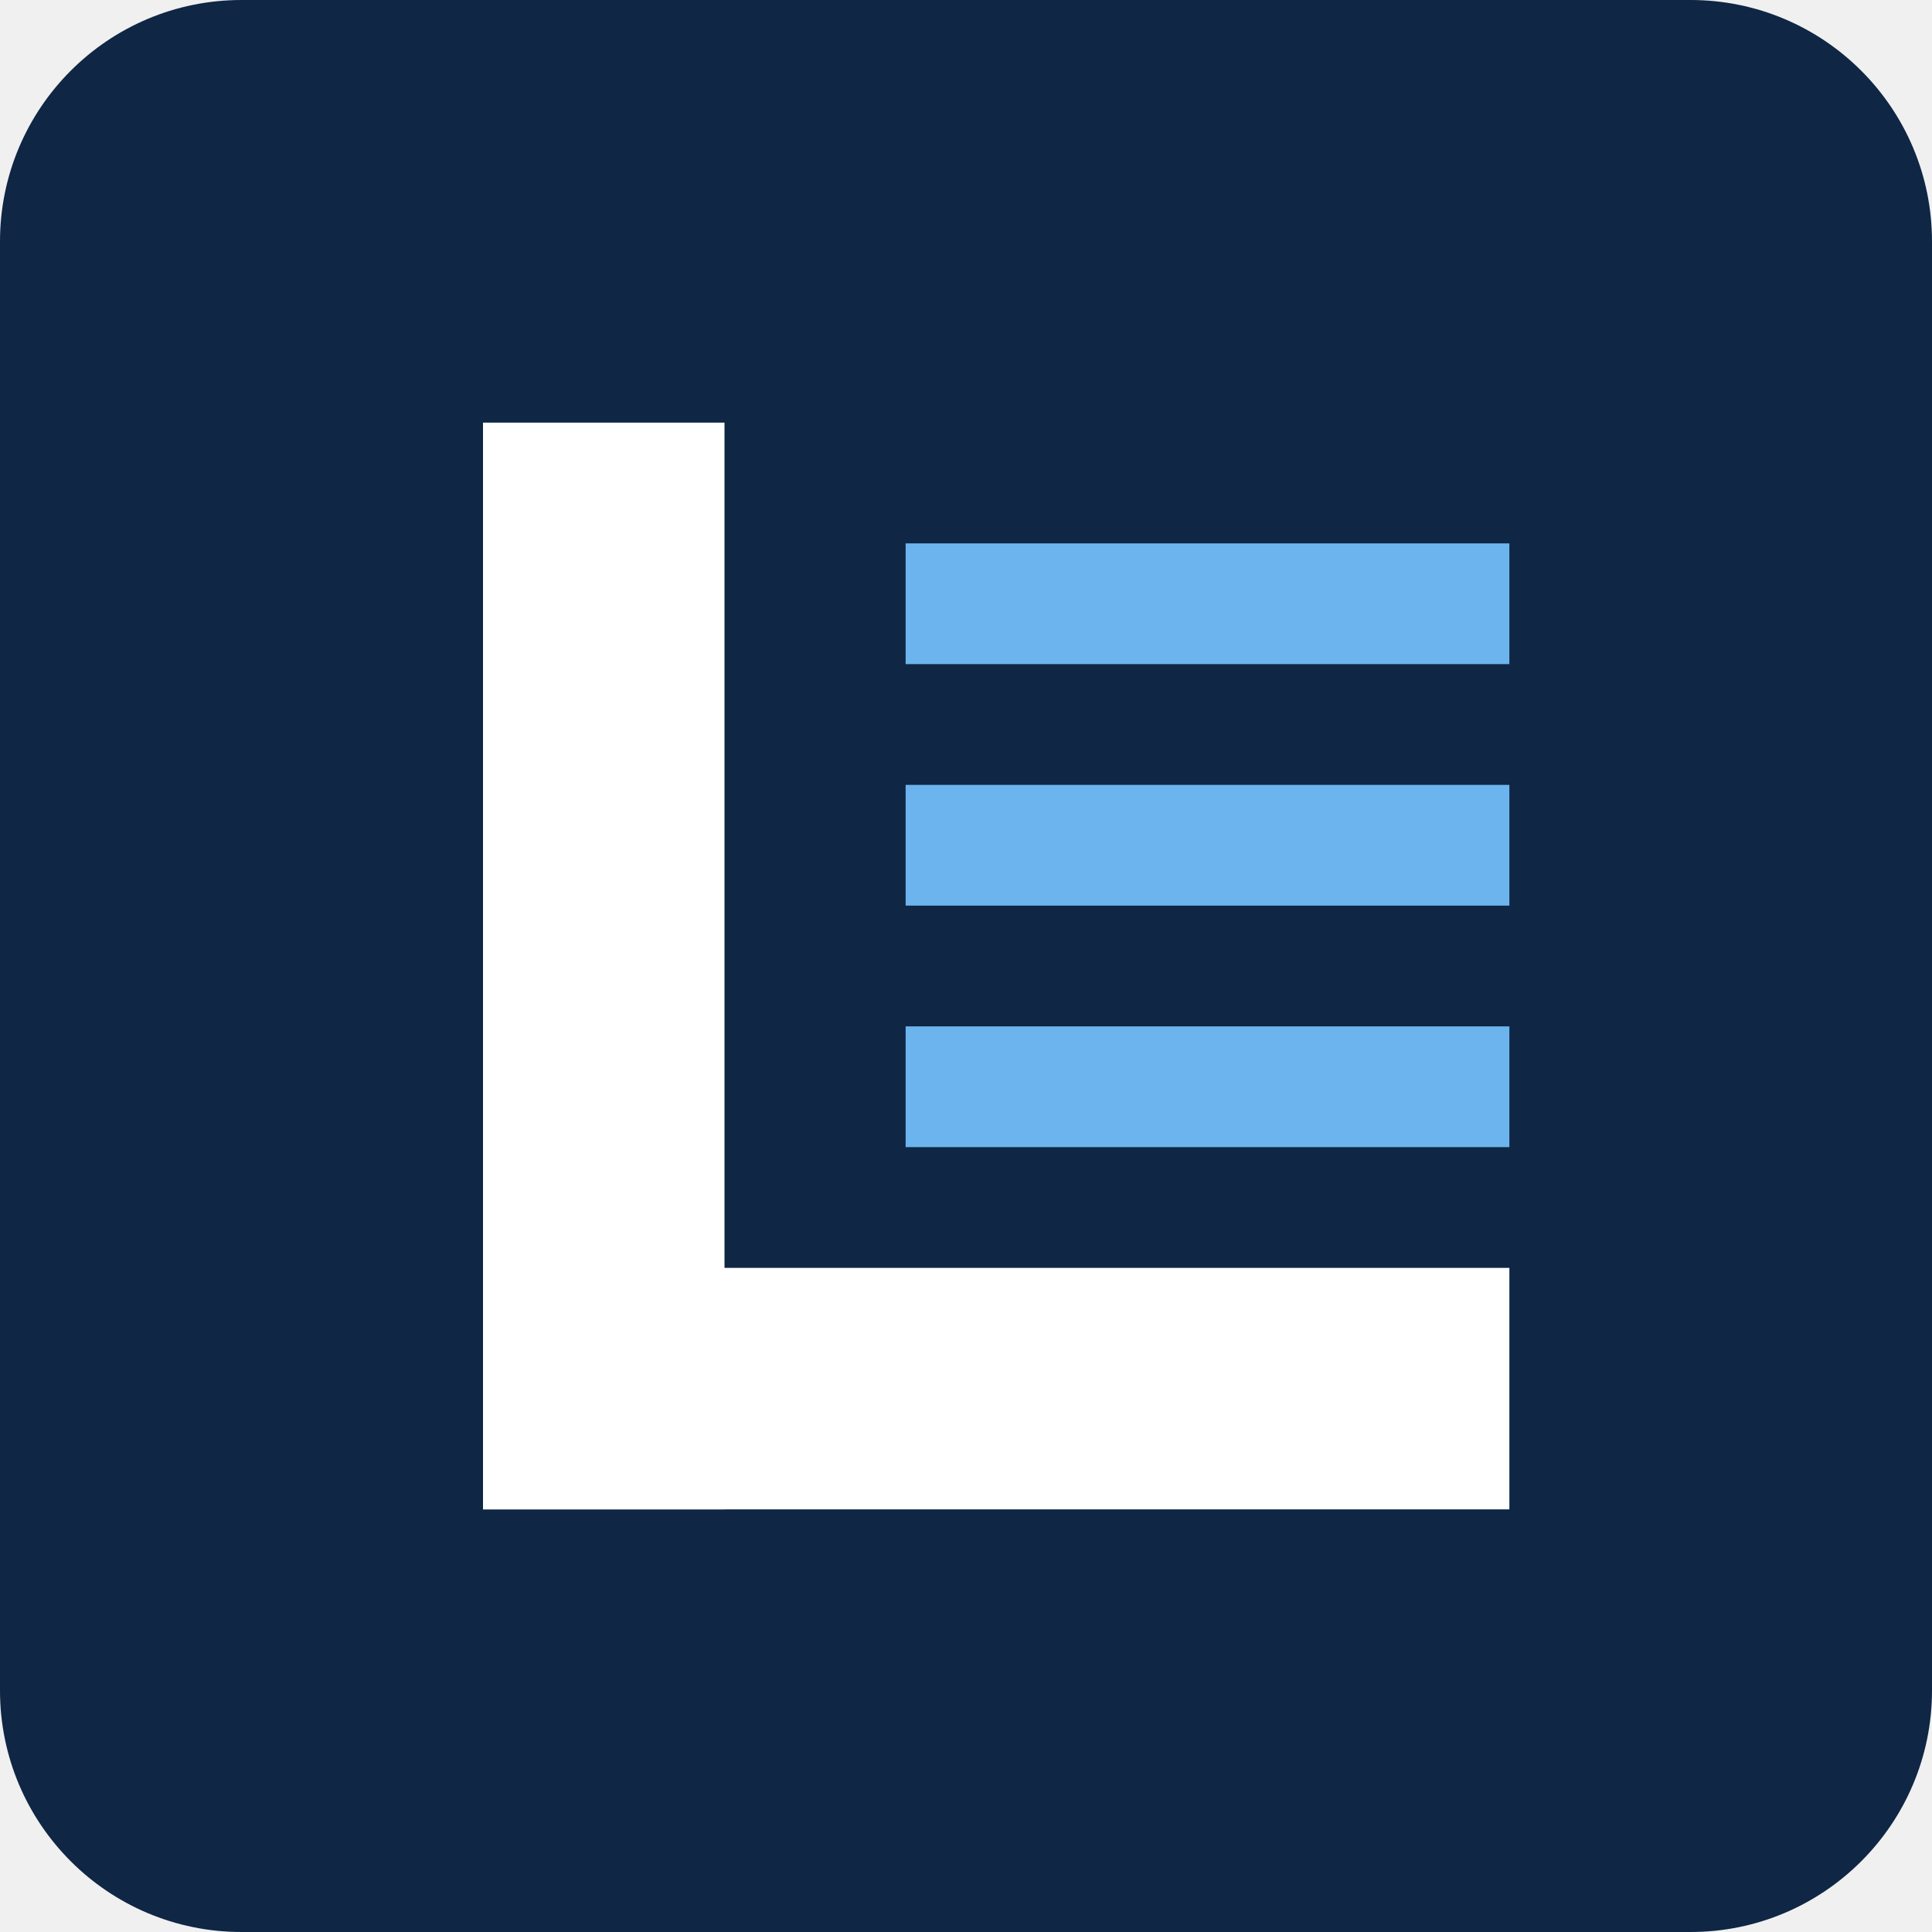
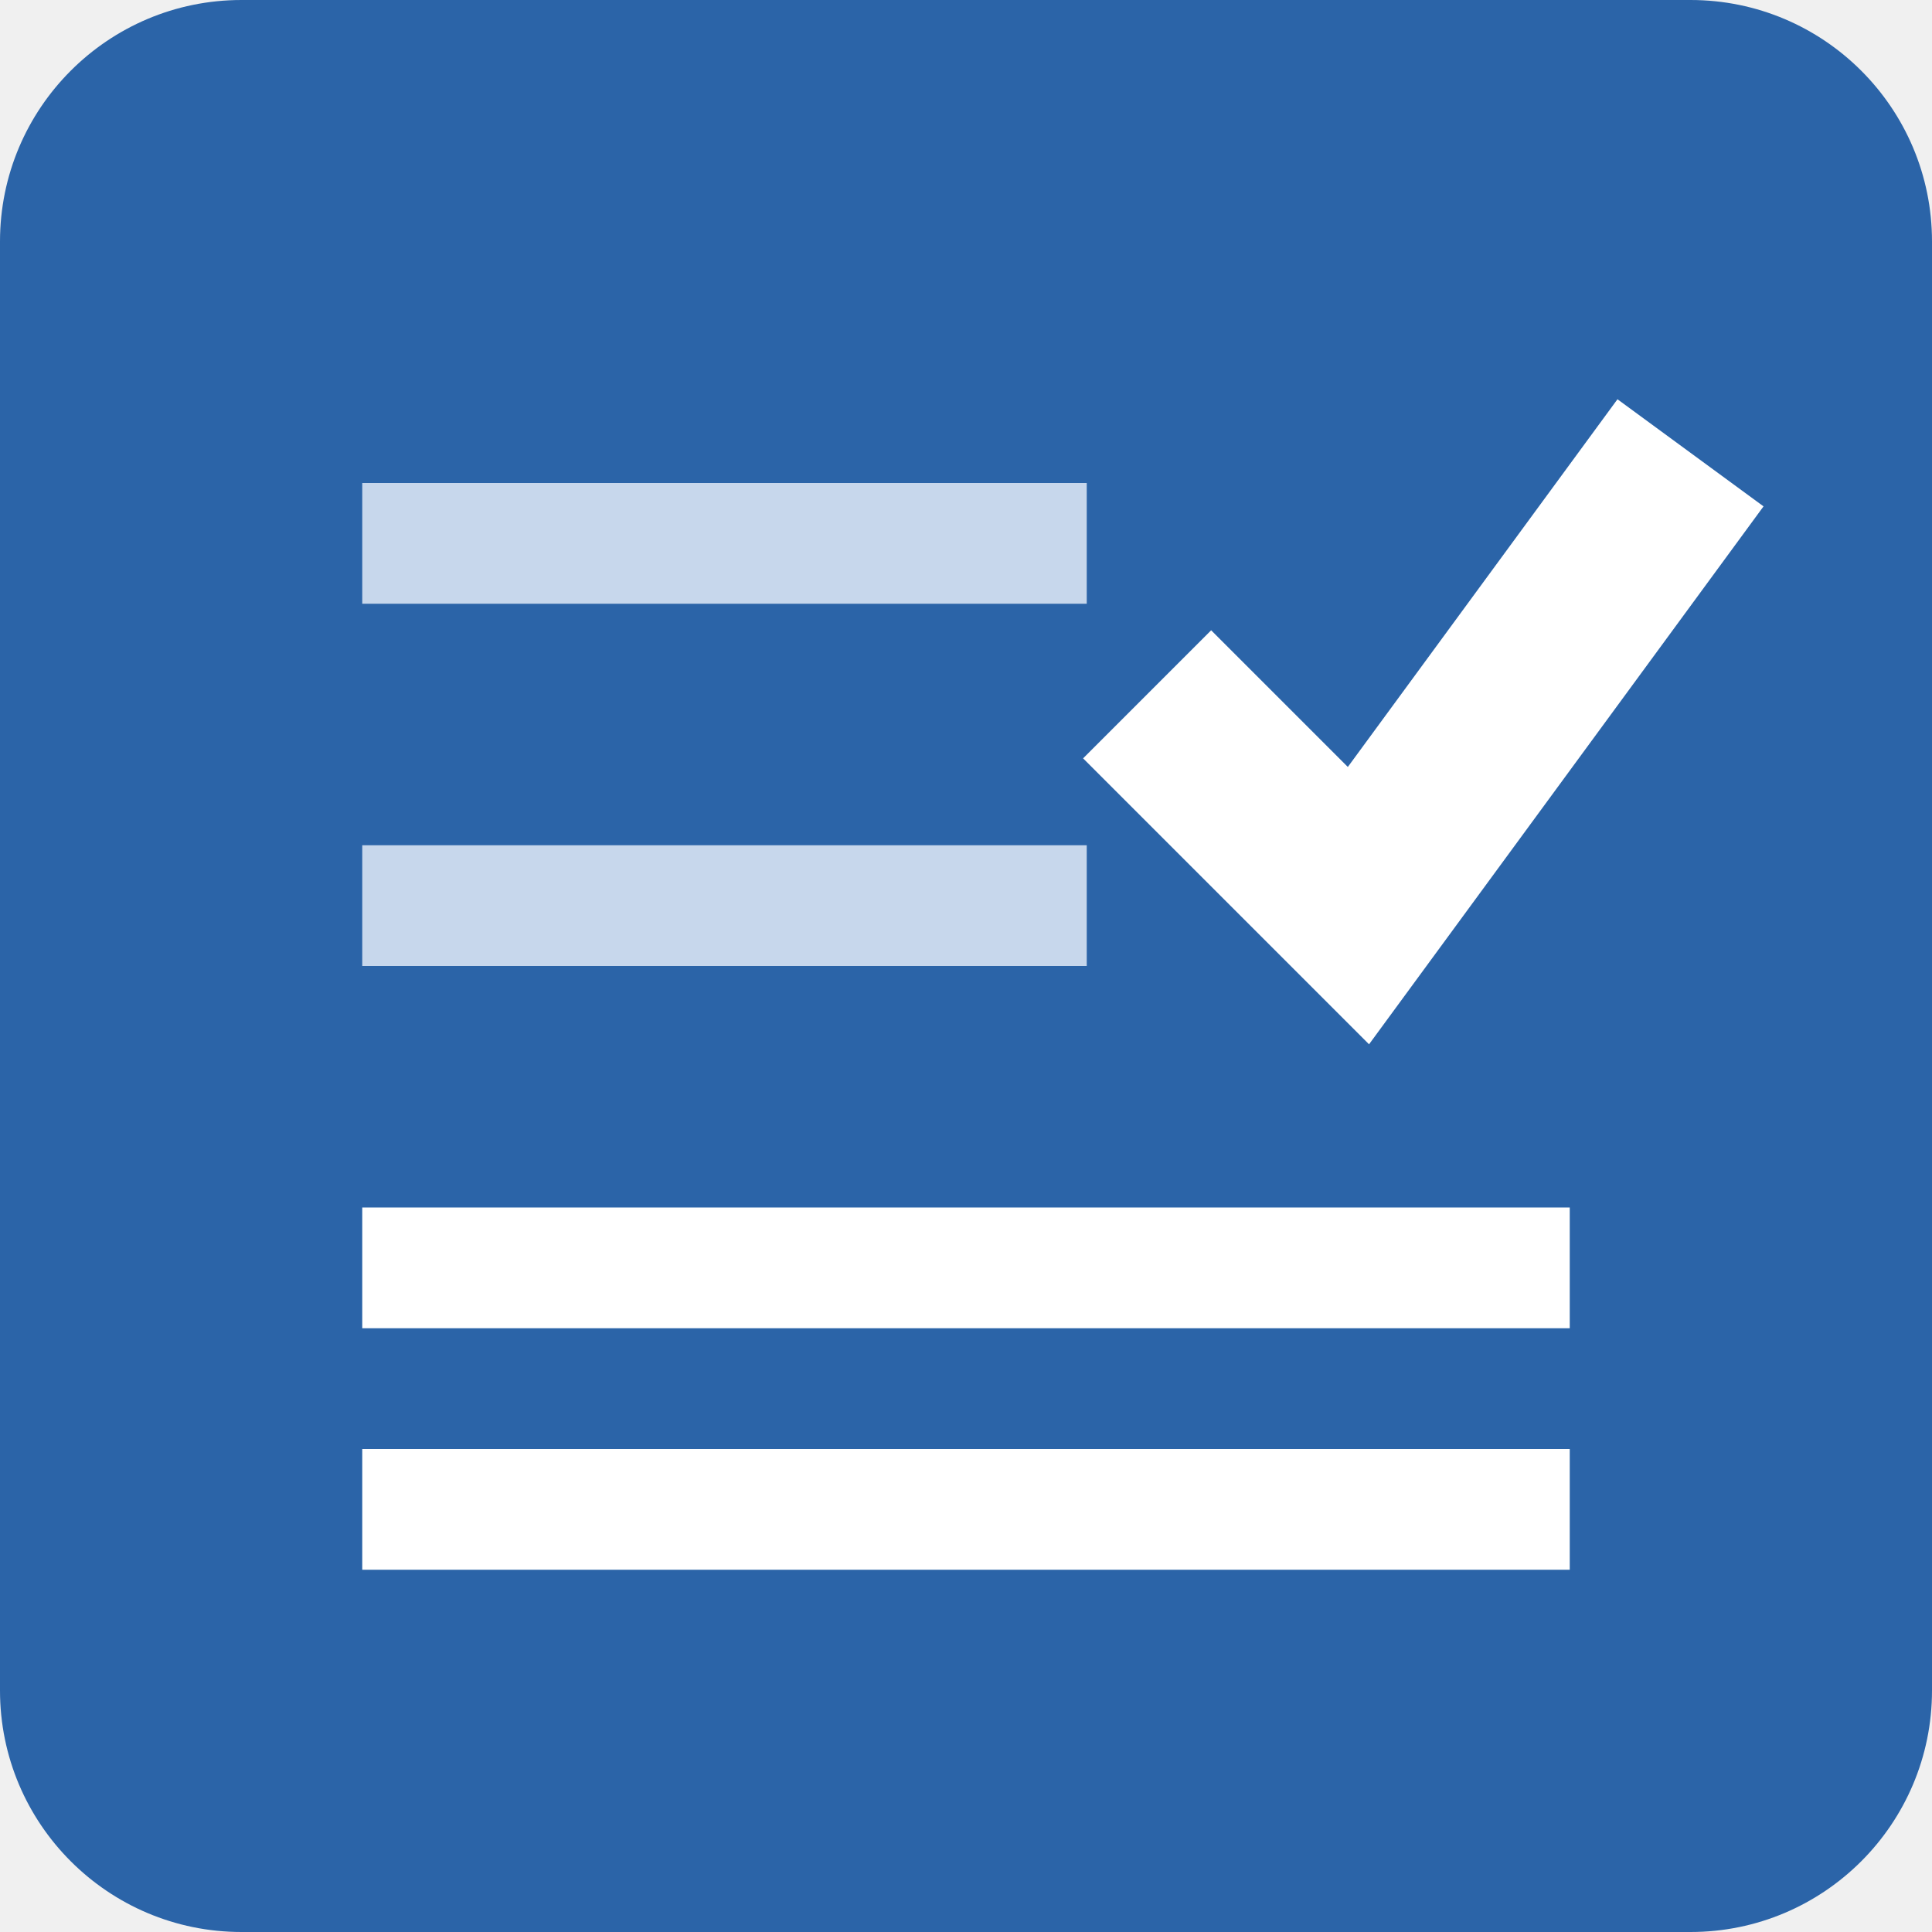
<svg xmlns="http://www.w3.org/2000/svg" viewBox="0 0 32 32" width="32" height="32">
-   <rect width="32" height="32" rx="4" fill="#0f2645" />
-   <rect x="8" y="7" width="4" height="18" fill="#ffffff" />
-   <rect x="8" y="21" width="17" height="4" fill="#ffffff" />
-   <rect x="15" y="9" width="10" height="2" fill="#6cb4ee" />
-   <rect x="15" y="13" width="10" height="2" fill="#6cb4ee" />
-   <rect x="15" y="17" width="10" height="2" fill="#6cb4ee" />
+   <rect width="32" height="32" rx="4" fill="#2b64a8" />
+   <rect x="6" y="8" width="12" height="2" fill="#c7d7ec" />
+   <rect x="6" y="14" width="12" height="2" fill="#c7d7ec" />
+   <path d="M19 11.5l3.5 3.5L28 7.5" fill="none" stroke="#ffffff" stroke-width="3" />
+   <rect x="6" y="20" width="20" height="2" fill="#ffffff" />
+   <rect x="6" y="24" width="20" height="2" fill="#ffffff" />
</svg>
